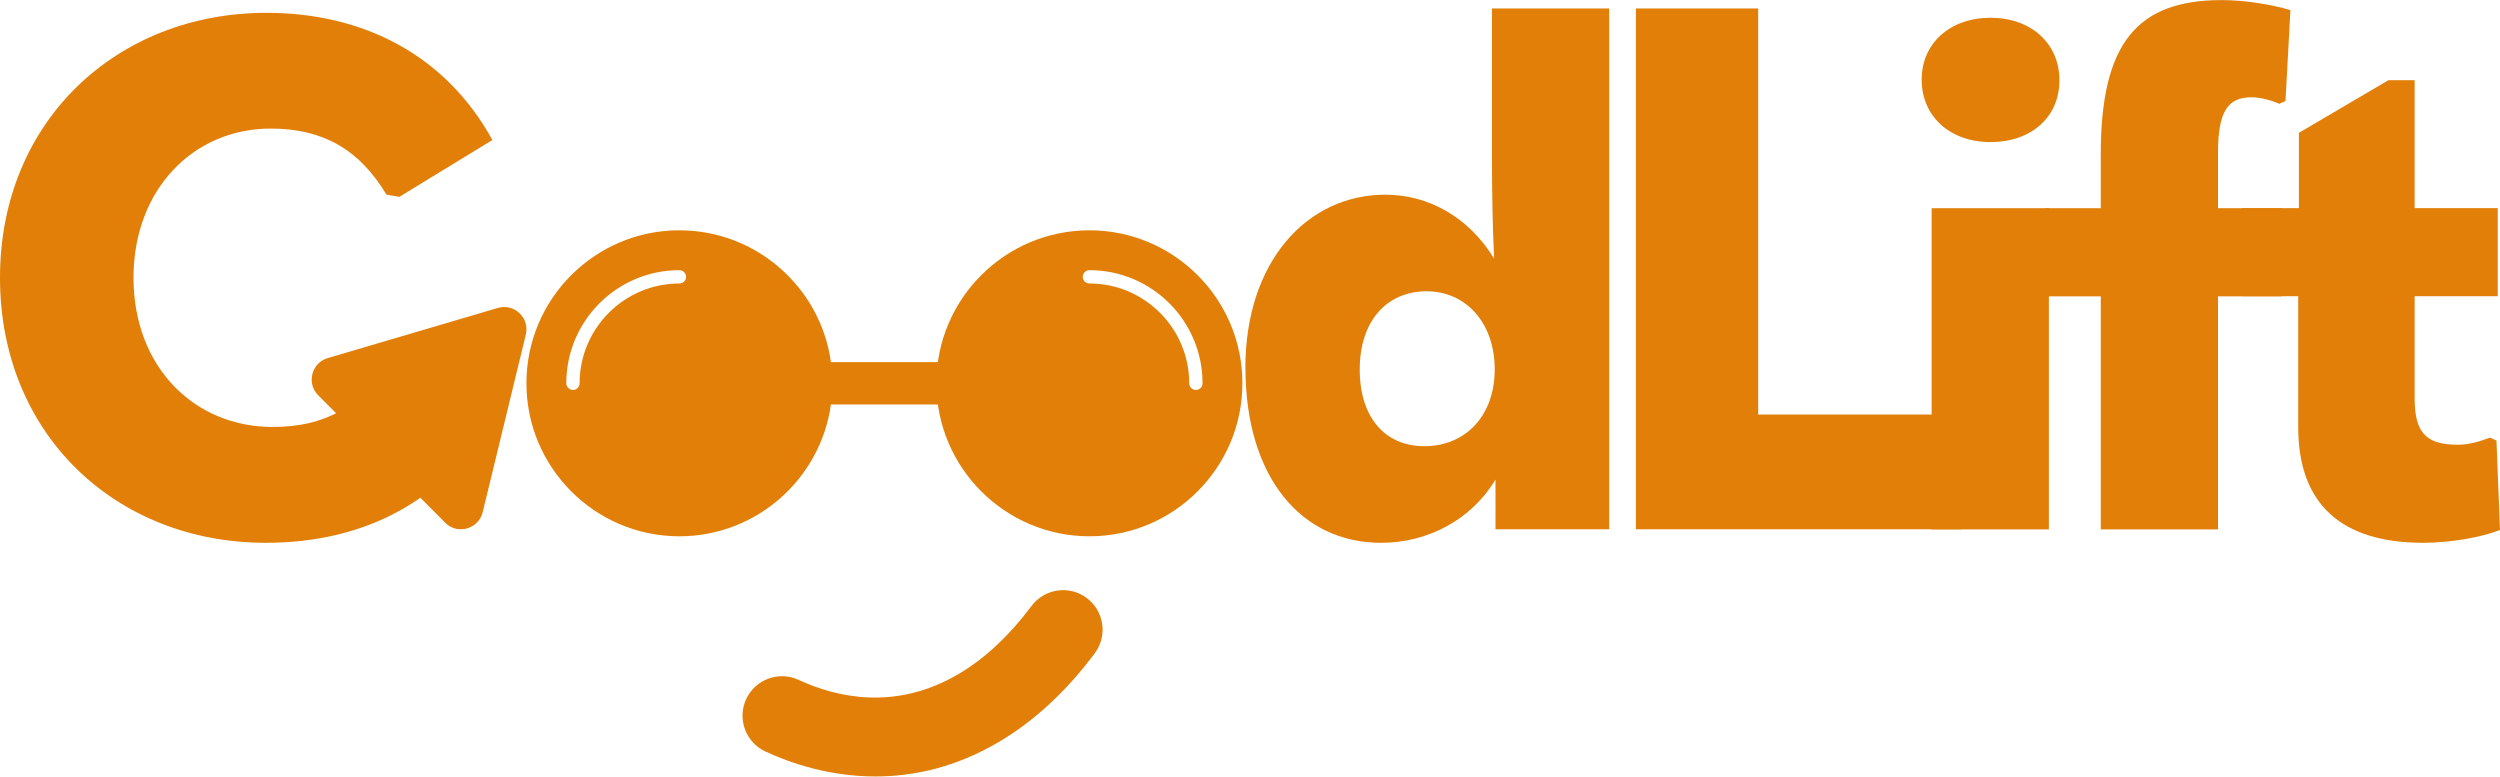
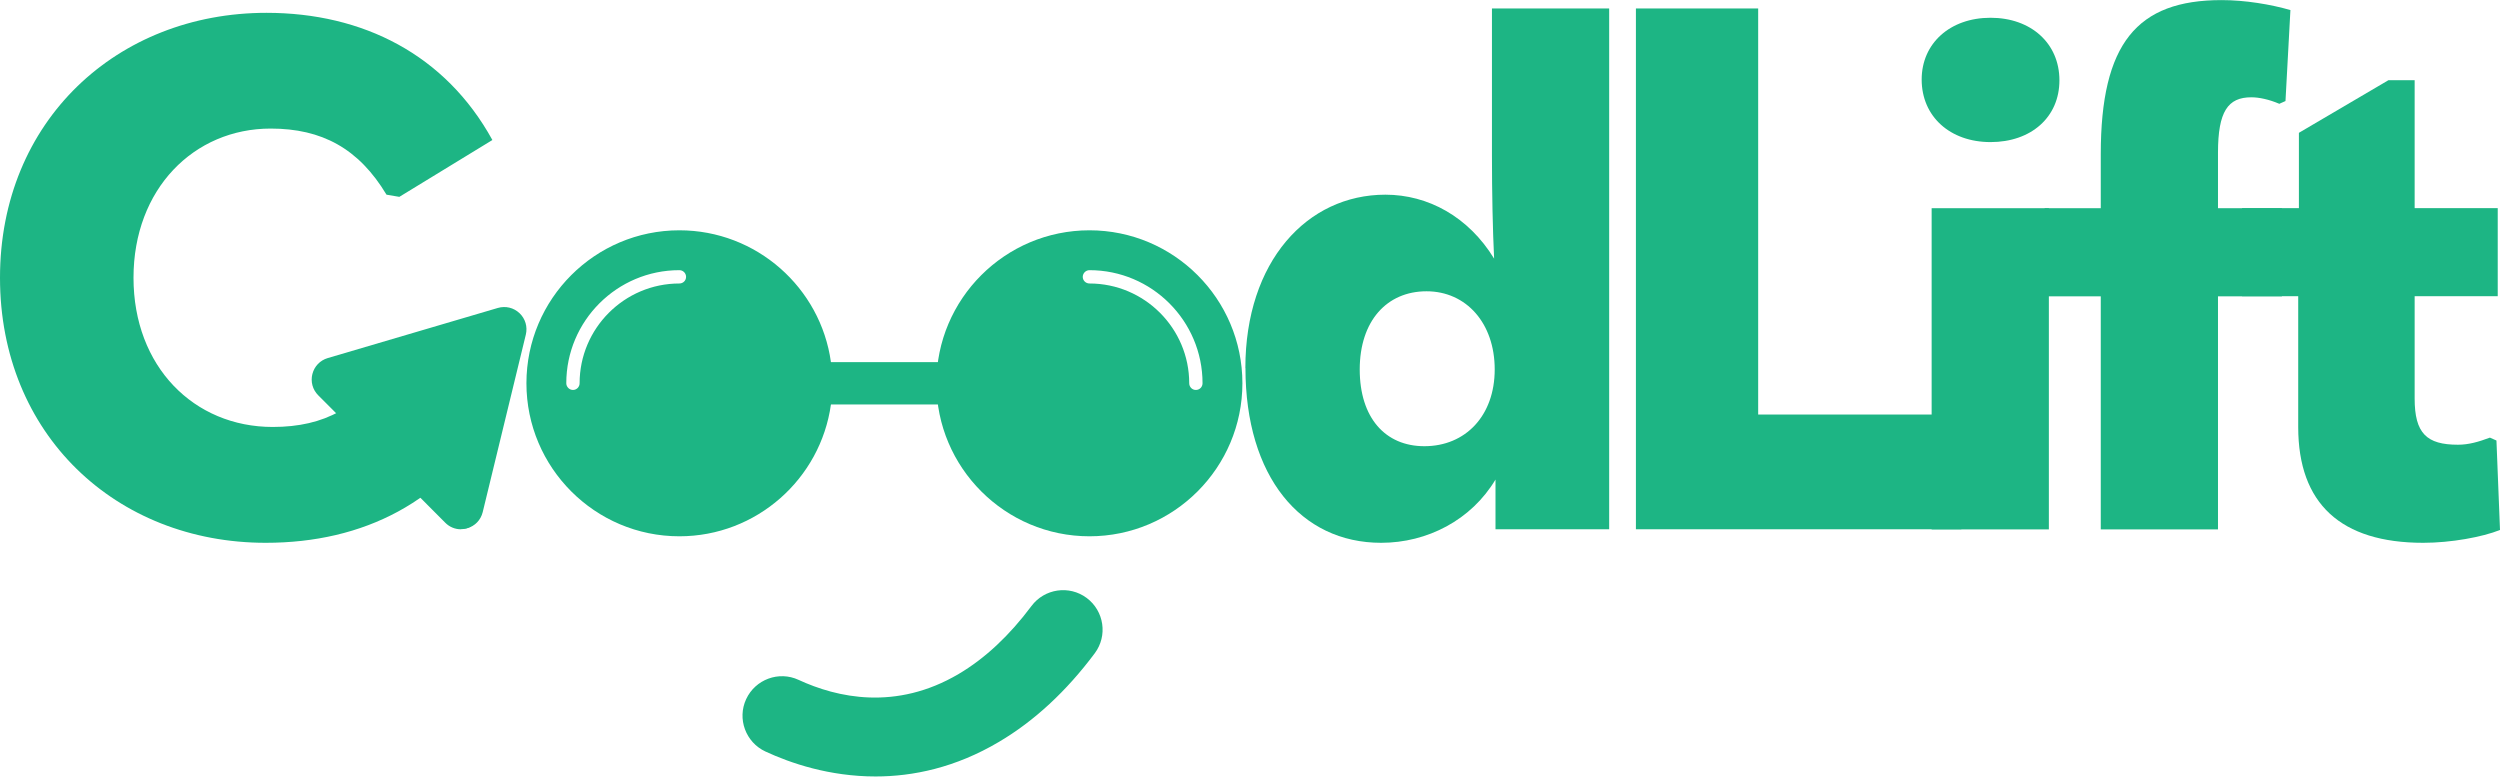
<svg xmlns="http://www.w3.org/2000/svg" id="Layer_2" data-name="Layer 2" viewBox="0 0 253.36 78.69">
  <defs>
    <style>
      .cls-1 {
        fill: none;
      }
    </style>
  </defs>
  <g id="Layer_1-2" data-name="Layer 1">
    <g>
-       <path fill="#e17f08" d="M126.21,37.3c0-10.8,6.26-17.57,14.19-17.57,4.32,0,8.42,2.23,11.02,6.48-.14-2.88-.22-6.62-.22-10.44V.86h11.88v52.78h-11.52v-5.04c-2.45,4.1-6.91,6.41-11.59,6.41-8.14,0-13.75-6.7-13.75-17.71ZM151.48,37.44c0-4.68-2.88-7.92-6.91-7.92s-6.77,3.02-6.77,7.92,2.59,7.78,6.55,7.78c4.18,0,7.13-3.1,7.13-7.78Z" />
-       <path fill="#e17f08" d="M165.79.86h12.39v41.15h21.96l-1.37,11.63h-32.98V.86Z" />
-       <path fill="#e17f08" d="M194.75,8.06c0-3.67,2.88-6.26,6.98-6.26s6.98,2.59,6.98,6.34-2.88,6.26-6.98,6.26-6.98-2.59-6.98-6.34ZM195.76,53.64V21.1h11.88v32.55h-11.88Z" />
-       <path fill="#e17f08" d="M230.97,10.51c-1.01-.43-2.02-.65-2.81-.65-2.38,0-3.38,1.44-3.38,5.62v5.62h6.48v8.93h-6.48v23.62h-11.88v-23.62h-5.69v-8.93h5.69v-5.47c0-11.23,3.67-15.62,12.24-15.62,2.38,0,4.97.43,6.98,1.01l-.5,9.22-.65.29Z" />
-       <path fill="#e17f08" d="M253,44.64l.36,9.07c-1.8.72-4.97,1.3-7.78,1.3-8.35,0-12.67-3.96-12.67-11.74v-13.25h-5.69v-8.93h5.76v-7.63l9.07-5.33h2.66v12.96h8.42v8.93h-8.42v10.37c0,3.53,1.22,4.68,4.39,4.68,1.08,0,2.09-.29,3.24-.72l.65.29Z" />
-       <rect fill="#e17f08" x="81.97" y="36.7" width="15.5" height="4.29" />
+       <path fill="#1db584" d="M126.21,37.3c0-10.8,6.26-17.57,14.19-17.57,4.32,0,8.42,2.23,11.02,6.48-.14-2.88-.22-6.62-.22-10.44V.86h11.88v52.78h-11.52v-5.04c-2.45,4.1-6.91,6.41-11.59,6.41-8.14,0-13.75-6.7-13.75-17.71ZM151.48,37.44c0-4.68-2.88-7.92-6.91-7.92s-6.77,3.02-6.77,7.92,2.59,7.78,6.55,7.78c4.18,0,7.13-3.1,7.13-7.78Z" />
+       <path fill="#1db584" d="M165.79.86h12.39v41.15h21.96l-1.37,11.63h-32.98V.86Z" />
+       <path fill="#1db584" d="M194.75,8.06c0-3.67,2.88-6.26,6.98-6.26s6.98,2.59,6.98,6.34-2.88,6.26-6.98,6.26-6.98-2.59-6.98-6.34ZM195.76,53.64V21.1h11.88v32.55h-11.88Z" />
+       <path fill="#1db584" d="M230.97,10.51c-1.01-.43-2.02-.65-2.81-.65-2.38,0-3.38,1.44-3.38,5.62v5.62h6.48v8.93h-6.48v23.62h-11.88v-23.62h-5.69v-8.93h5.69v-5.47c0-11.23,3.67-15.62,12.24-15.62,2.38,0,4.97.43,6.98,1.01l-.5,9.22-.65.29Z" />
+       <path fill="#1db584" d="M253,44.64l.36,9.07c-1.8.72-4.97,1.3-7.78,1.3-8.35,0-12.67-3.96-12.67-11.74v-13.25h-5.69v-8.93h5.76v-7.63l9.07-5.33h2.66v12.96h8.42v8.93h-8.42v10.37c0,3.53,1.22,4.68,4.39,4.68,1.08,0,2.09-.29,3.24-.72l.65.29Z" />
+       <rect fill="#1db584" x="81.97" y="36.7" width="15.5" height="4.29" />
      <path class="cls-1" d="M84.21,36.7c-1.04-7.54-7.54-13.36-15.36-13.36-8.55,0-15.5,6.95-15.5,15.5s6.95,15.51,15.5,15.51c7.82,0,14.31-5.82,15.36-13.36h.15v-4.29h-.15ZM68.85,28.73c-5.57,0-10.11,4.54-10.11,10.11,0,.37-.3.68-.67.68s-.68-.31-.68-.68c0-6.32,5.14-11.46,11.46-11.46.38,0,.68.31.68.68s-.3.67-.68.67Z" />
-       <path fill="#e17f08" d="M84.21,36.7c-1.04-7.54-7.54-13.36-15.36-13.36-8.55,0-15.5,6.95-15.5,15.5s6.95,15.51,15.5,15.51c7.82,0,14.31-5.82,15.36-13.36.1-.7.15-1.42.15-2.15s-.05-1.44-.15-2.14ZM68.85,28.73c-5.57,0-10.11,4.54-10.11,10.11,0,.37-.3.68-.67.68s-.68-.31-.68-.68c0-6.32,5.14-11.46,11.46-11.46.38,0,.68.31.68.68s-.3.67-.68.67Z" />
+       <path fill="#1db584" d="M84.21,36.7c-1.04-7.54-7.54-13.36-15.36-13.36-8.55,0-15.5,6.95-15.5,15.5s6.95,15.51,15.5,15.51c7.82,0,14.31-5.82,15.36-13.36.1-.7.15-1.42.15-2.15s-.05-1.44-.15-2.14ZM68.85,28.73c-5.57,0-10.11,4.54-10.11,10.11,0,.37-.3.68-.67.68s-.68-.31-.68-.68c0-6.32,5.14-11.46,11.46-11.46.38,0,.68.31.68.68s-.3.67-.68.67Z" />
      <path class="cls-1" d="M110.41,23.34c-8.55,0-15.51,6.95-15.51,15.5s6.96,15.51,15.51,15.51,15.5-6.96,15.5-15.51-6.95-15.5-15.5-15.5ZM121.19,39.52c-.37,0-.67-.3-.67-.68,0-5.57-4.54-10.11-10.11-10.11-.37,0-.68-.3-.68-.67s.31-.68.68-.68c6.32,0,11.46,5.14,11.46,11.46,0,.38-.3.68-.68.68Z" />
-       <path fill="#e17f08" d="M110.41,23.34c-8.55,0-15.51,6.95-15.51,15.5s6.96,15.51,15.51,15.51,15.5-6.96,15.5-15.51-6.95-15.5-15.5-15.5ZM121.19,39.52c-.37,0-.67-.3-.67-.68,0-5.57-4.54-10.11-10.11-10.11-.37,0-.68-.3-.68-.67s.31-.68.68-.68c6.32,0,11.46,5.14,11.46,11.46,0,.38-.3.68-.68.68Z" />
-       <path fill="#e17f08" d="M88.73,78.69c-4.68,0-8.62-1.35-11.16-2.53-2-.93-2.88-3.31-1.95-5.31.93-2,3.31-2.88,5.31-1.95,3.89,1.8,9.86,3.16,16.23-.6,2.66-1.57,5.14-3.89,7.37-6.88,1.32-1.77,3.83-2.14,5.6-.82s2.14,3.83.82,5.6c-2.87,3.85-6.14,6.88-9.72,8.99-4.41,2.61-8.7,3.5-12.5,3.5Z" />
+       <path fill="#1db584" d="M110.41,23.34c-8.55,0-15.51,6.95-15.51,15.5s6.96,15.51,15.51,15.51,15.5-6.96,15.5-15.51-6.95-15.5-15.5-15.5ZM121.19,39.52c-.37,0-.67-.3-.67-.68,0-5.57-4.54-10.11-10.11-10.11-.37,0-.68-.3-.68-.67s.31-.68.68-.68c6.32,0,11.46,5.14,11.46,11.46,0,.38-.3.68-.68.68Z" />
+       <path fill="#1db584" d="M88.73,78.69c-4.68,0-8.62-1.35-11.16-2.53-2-.93-2.88-3.31-1.95-5.31.93-2,3.31-2.88,5.31-1.95,3.89,1.8,9.86,3.16,16.23-.6,2.66-1.57,5.14-3.89,7.37-6.88,1.32-1.77,3.83-2.14,5.6-.82s2.14,3.83.82,5.6c-2.87,3.85-6.14,6.88-9.72,8.99-4.41,2.61-8.7,3.5-12.5,3.5Z" />
      <g>
        <g>
-           <path fill="#e17f08" d="M46.03,53.19l-13.96-14.01c-.7-.7-.4-1.9.56-2.18l18.7-5.51c.97-.29,1.88.59,1.65,1.57l-4.74,19.51c-.24,1-1.48,1.34-2.2.62Z" />
-           <path fill="#e17f08" d="M46.71,53.64c-.59,0-1.16-.23-1.59-.67l-12.87-12.91c-.57-.57-.79-1.38-.59-2.16s.78-1.38,1.55-1.61l17.24-5.08c.79-.23,1.61-.03,2.2.53.59.56.83,1.37.64,2.17l-4.37,17.99c-.2.81-.79,1.42-1.59,1.64-.21.06-.42.09-.62.09ZM45.83,52.27c.33.33.78.45,1.23.32.44-.12.77-.47.88-.91l4.37-17.99c.11-.44-.03-.89-.35-1.21s-.78-.43-1.22-.29l-17.24,5.08c-.43.13-.75.46-.86.89-.11.43.01.88.33,1.2l12.87,12.91Z" />
+           <path fill="#1db584" d="M46.03,53.19l-13.96-14.01c-.7-.7-.4-1.9.56-2.18l18.7-5.51c.97-.29,1.88.59,1.65,1.57l-4.74,19.51c-.24,1-1.48,1.34-2.2.62Z" />
+           <path fill="#1db584" d="M46.71,53.64c-.59,0-1.16-.23-1.59-.67l-12.87-12.91c-.57-.57-.79-1.38-.59-2.16s.78-1.38,1.55-1.61l17.24-5.08c.79-.23,1.61-.03,2.2.53.59.56.83,1.37.64,2.17l-4.37,17.99c-.2.81-.79,1.42-1.59,1.64-.21.06-.42.09-.62.09ZM45.83,52.27c.33.33.78.45,1.23.32.44-.12.77-.47.88-.91l4.37-17.99c.11-.44-.03-.89-.35-1.21s-.78-.43-1.22-.29l-17.24,5.08c-.43.13-.75.46-.86.89-.11.43.01.88.33,1.2l12.87,12.91Z" />
        </g>
-         <path fill="#e17f08" d="M0,28.15C0,12.24,11.88,1.3,27,1.3c9.79,0,18.15,4.25,22.9,12.89l-9.43,5.76-1.3-.22c-2.81-4.68-6.55-6.7-11.74-6.7-7.78,0-13.9,6.12-13.9,15.12s6.12,15.12,14.11,15.12c5.26,0,8.93-2.02,11.67-6.62l1.37-.22,9.36,5.76c-4.97,8.64-13.18,12.82-23.11,12.82C11.74,55.01,0,44,0,28.15Z" />
+         <path fill="#1db584" d="M0,28.15C0,12.24,11.88,1.3,27,1.3c9.79,0,18.15,4.25,22.9,12.89l-9.43,5.76-1.3-.22c-2.81-4.68-6.55-6.7-11.74-6.7-7.78,0-13.9,6.12-13.9,15.12s6.12,15.12,14.11,15.12c5.26,0,8.93-2.02,11.67-6.62l1.37-.22,9.36,5.76c-4.97,8.64-13.18,12.82-23.11,12.82C11.74,55.01,0,44,0,28.15Z" />
      </g>
    </g>
  </g>
</svg>
